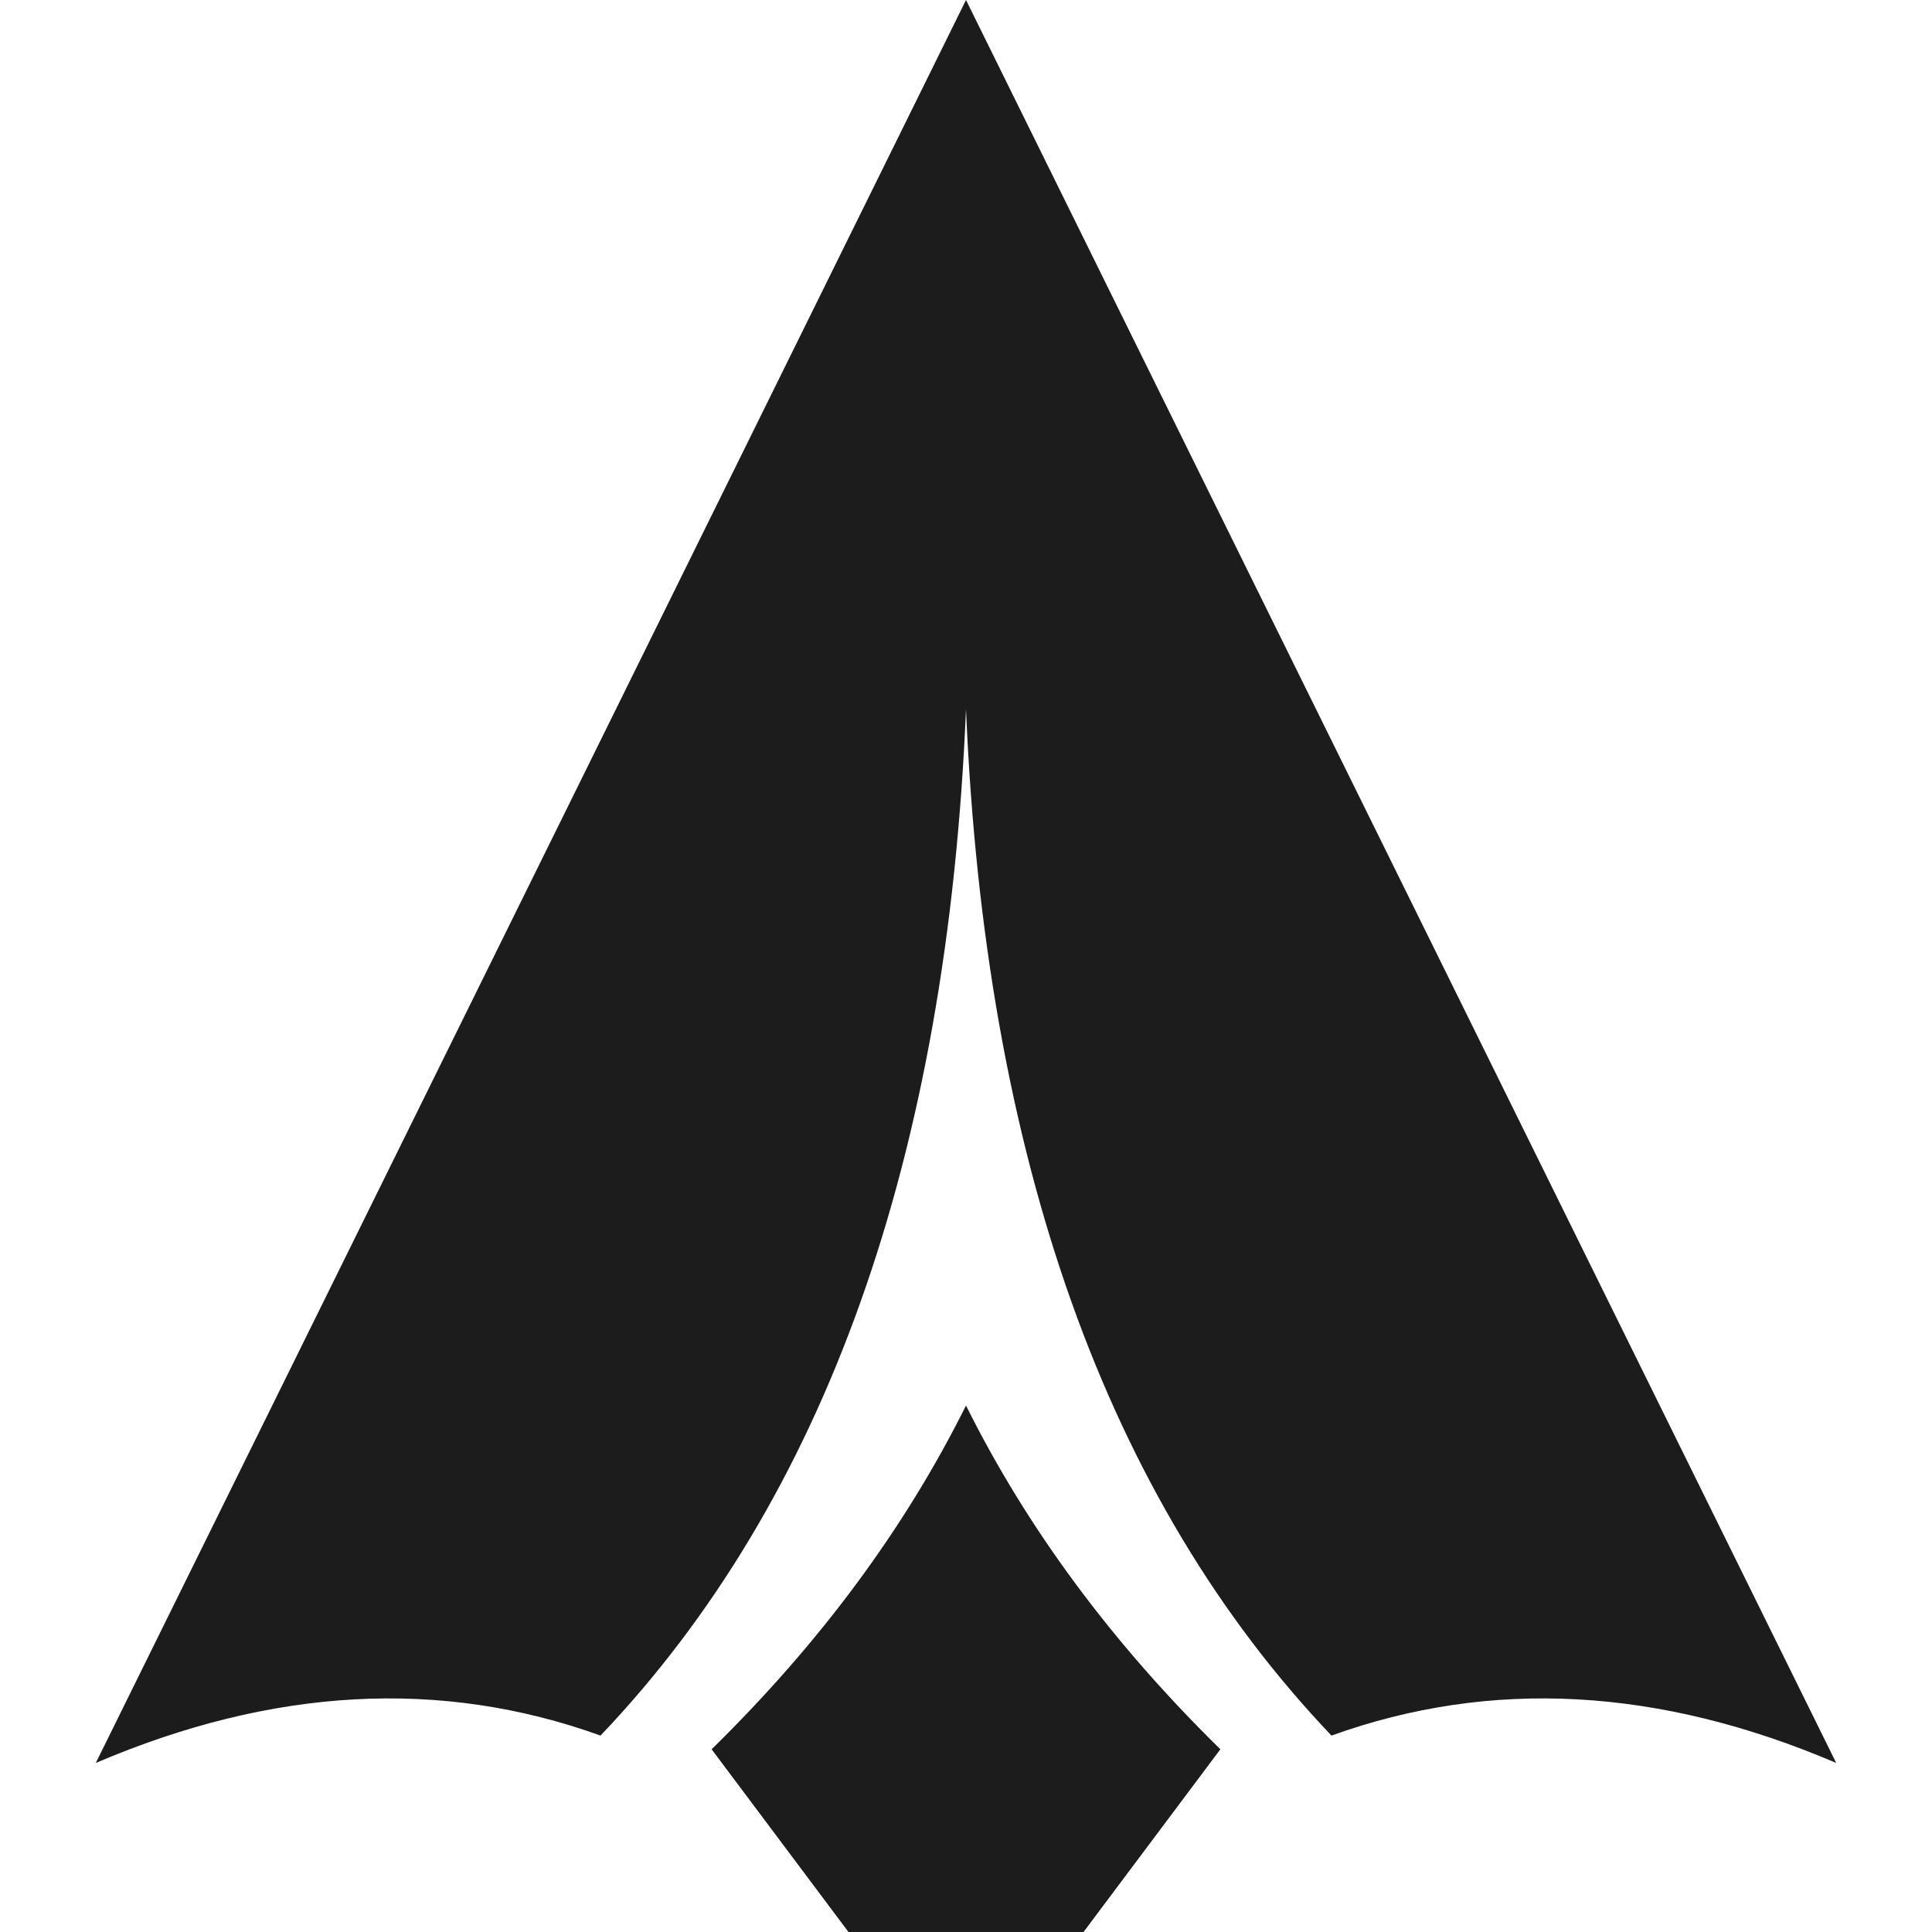
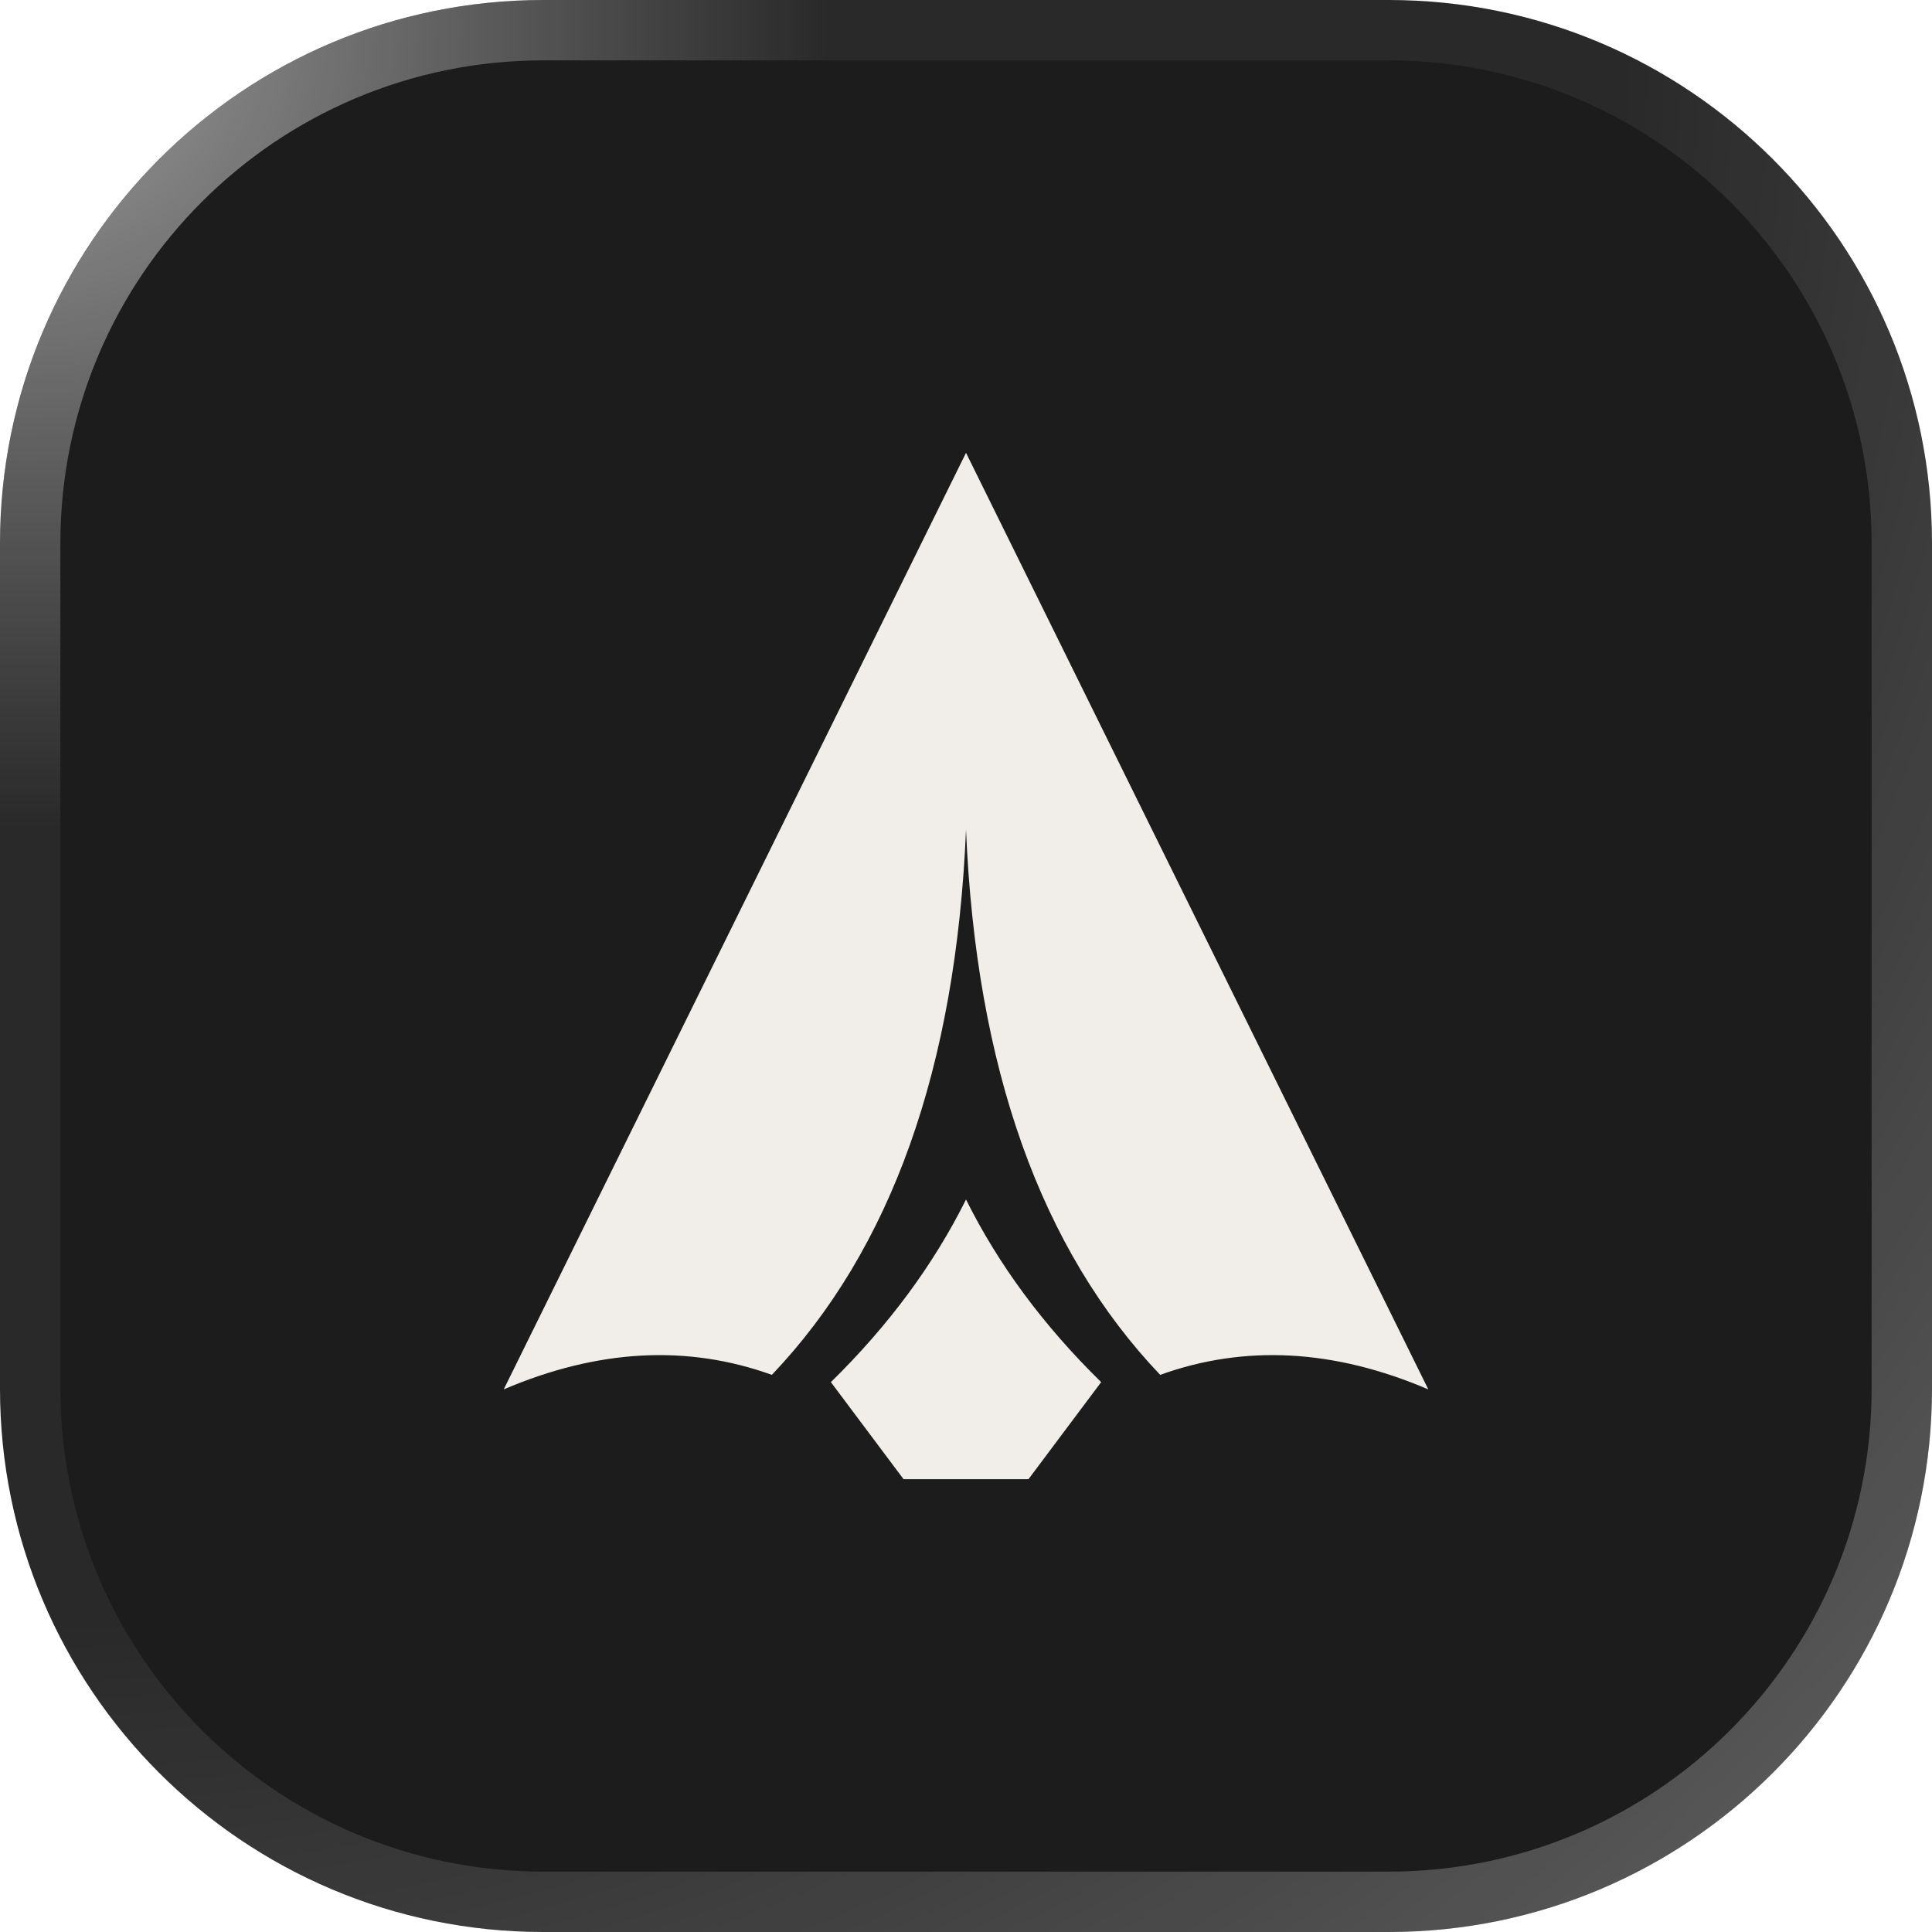
- <svg xmlns="http://www.w3.org/2000/svg" viewBox="0 0 24 24" fill="#1c1c1c">
-   <path d="M12 0L22.81 21.90Q19.51 20.49 16.54 21.56Q12.35 17.16 12 8.81Q11.65 17.16 7.46 21.56Q4.49 20.49 1.19 21.90Z" />
-   <path d="M12 17.46Q13.14 19.75 15.16 21.73L13.46 24L10.54 24L8.84 21.73Q10.86 19.75 12 17.46Z" />
+ <svg xmlns="http://www.w3.org/2000/svg" viewBox="0 0 64 64">
+   <defs>
+     <radialGradient id="ring" cx="0" cy="0" r="1.42">
+       <stop offset=".04" stop-color="#fff" stop-opacity=".5" />
+       <stop offset=".3" stop-color="#fff" stop-opacity=".06" />
+       <stop offset=".6" stop-color="#fff" stop-opacity=".06" />
+       <stop offset="1" stop-color="#fff" stop-opacity=".3" />
+     </radialGradient>
+   </defs>
+   <rect width="64" height="64" rx="18" fill="#1c1c1c" />
+   <rect x="1" y="1" width="62" height="62" rx="17" fill="none" stroke="url(#ring)" stroke-width="2" />
+   <g fill="#f1ede8" transform="translate(15 15) scale(1.4167)">
+     <path d="M12 0L22.81 21.90Q19.51 20.49 16.54 21.56Q12.35 17.16 12 8.81Q11.65 17.16 7.46 21.56Q4.49 20.49 1.19 21.90Z" />
+     <path d="M12 17.46Q13.14 19.75 15.16 21.73L13.46 24L10.54 24L8.84 21.73Q10.86 19.75 12 17.46Z" />
+   </g>
</svg>
